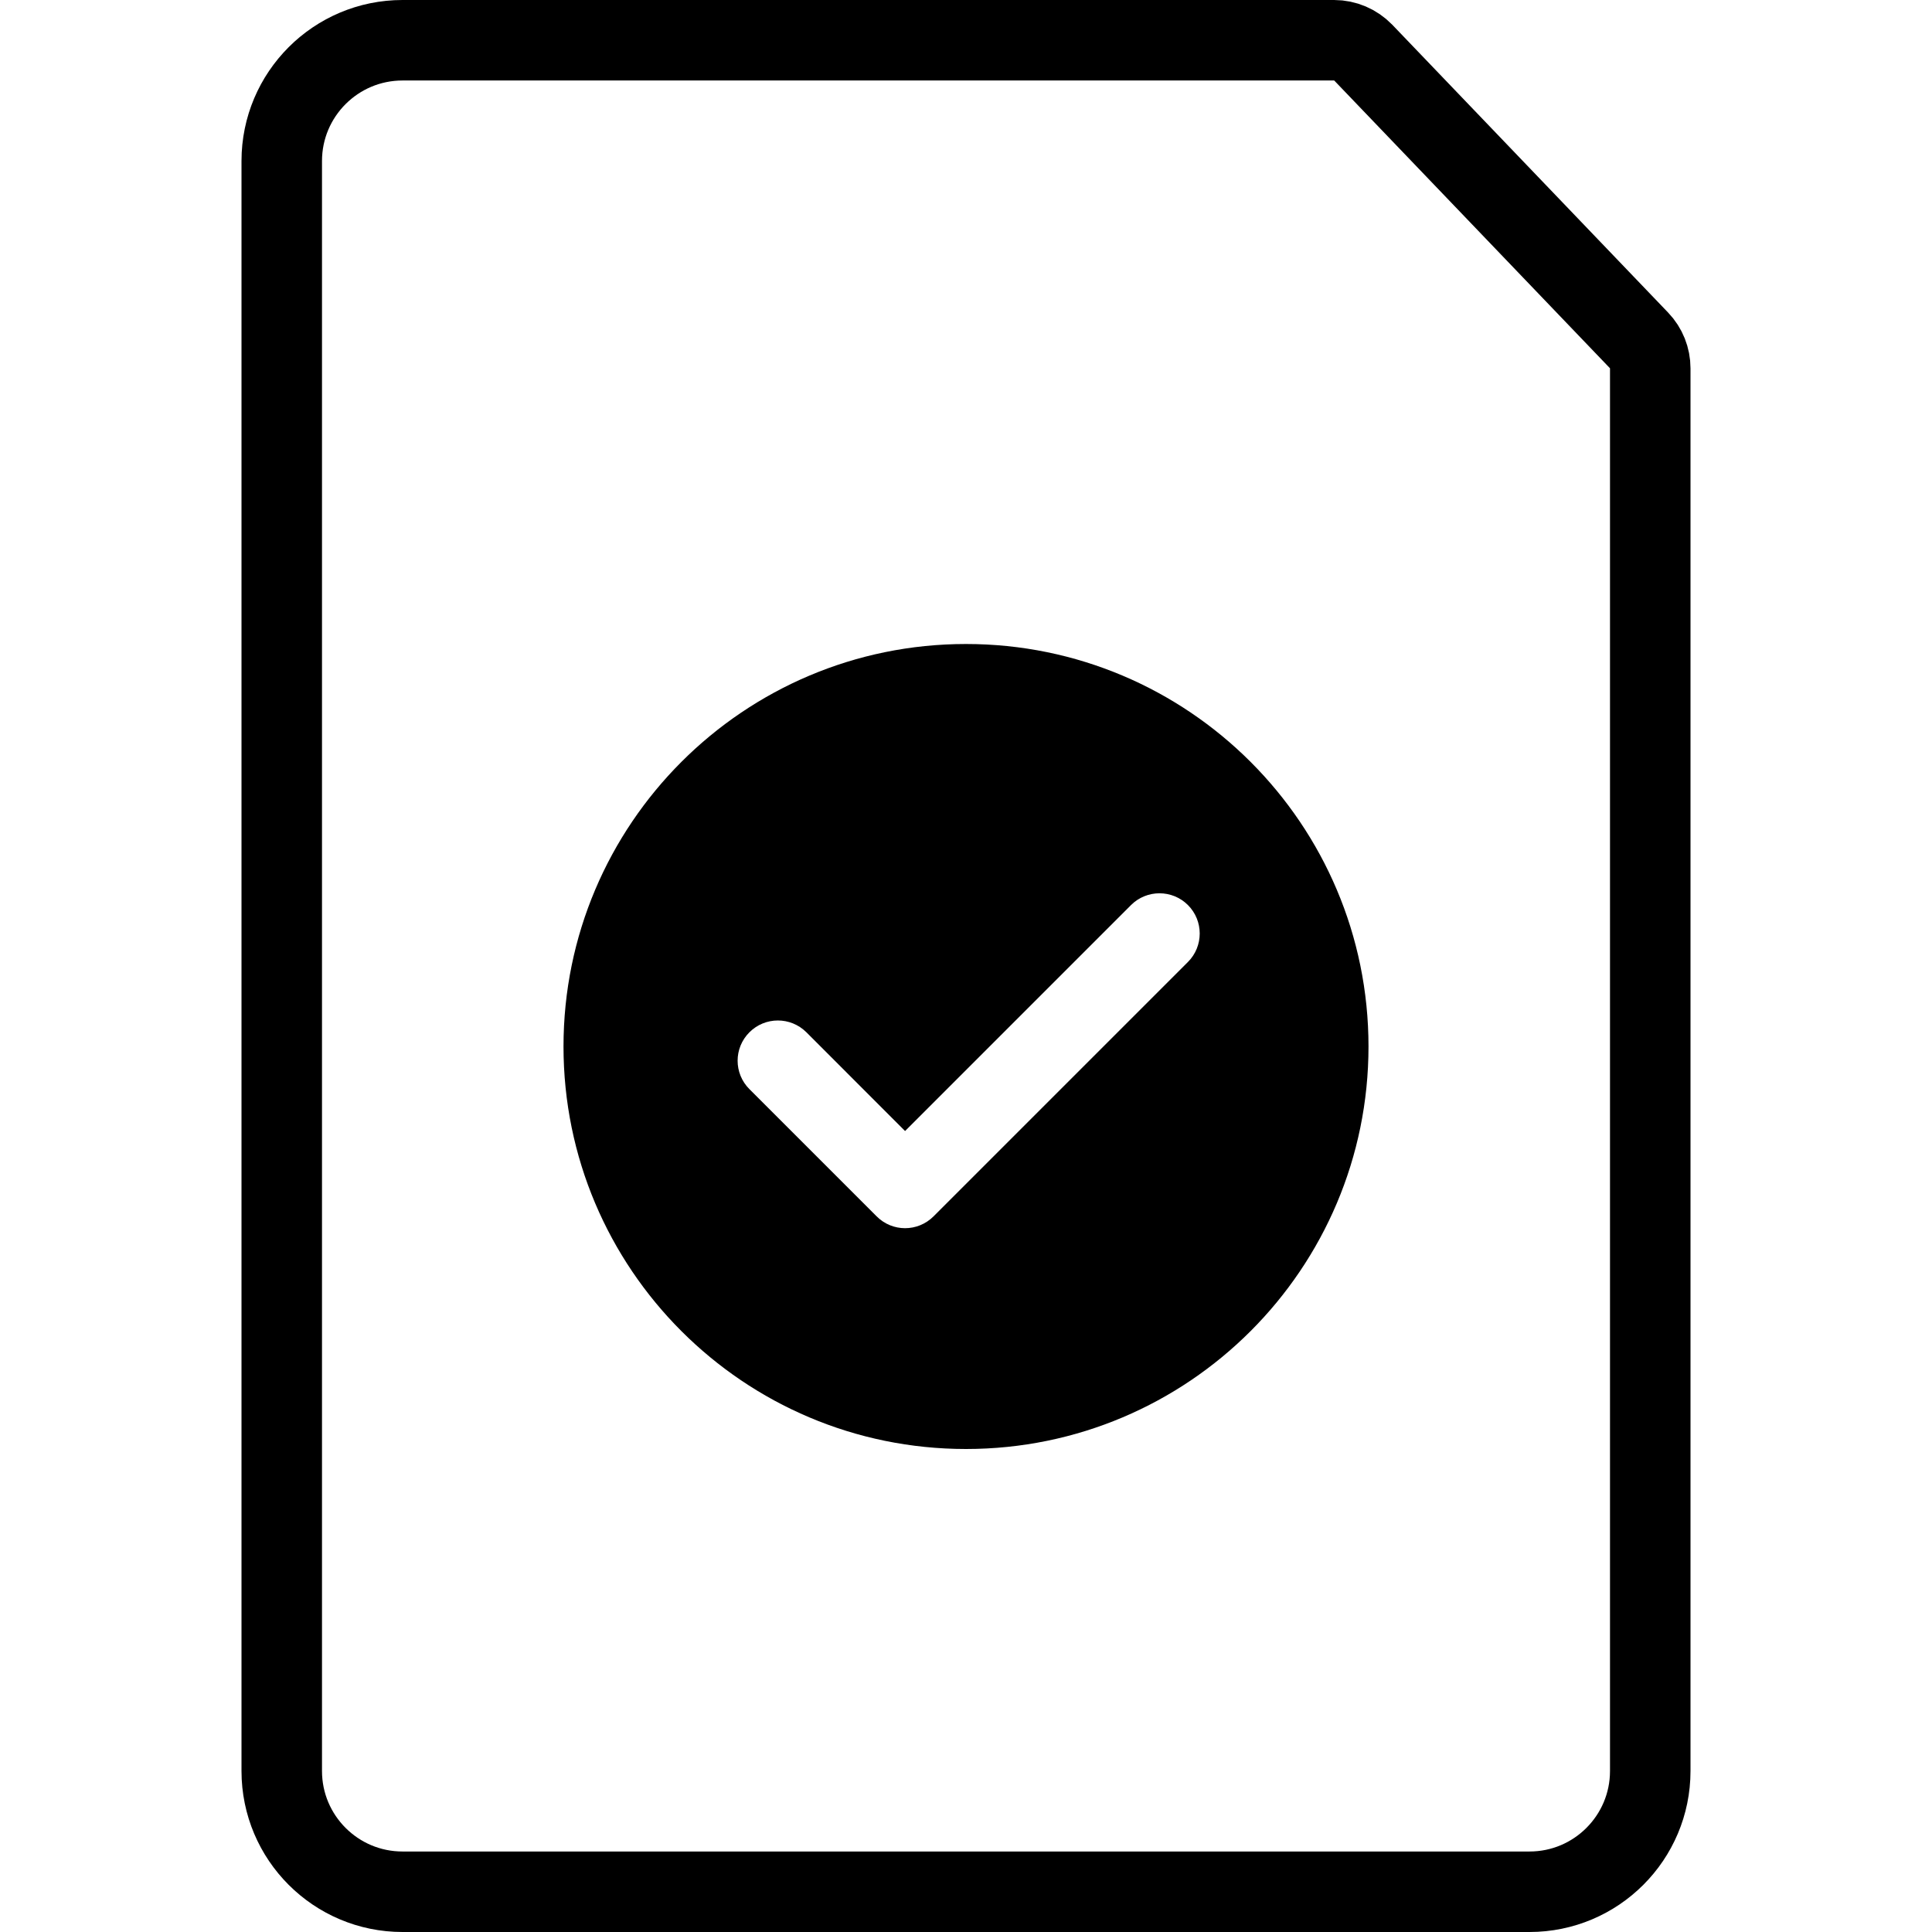
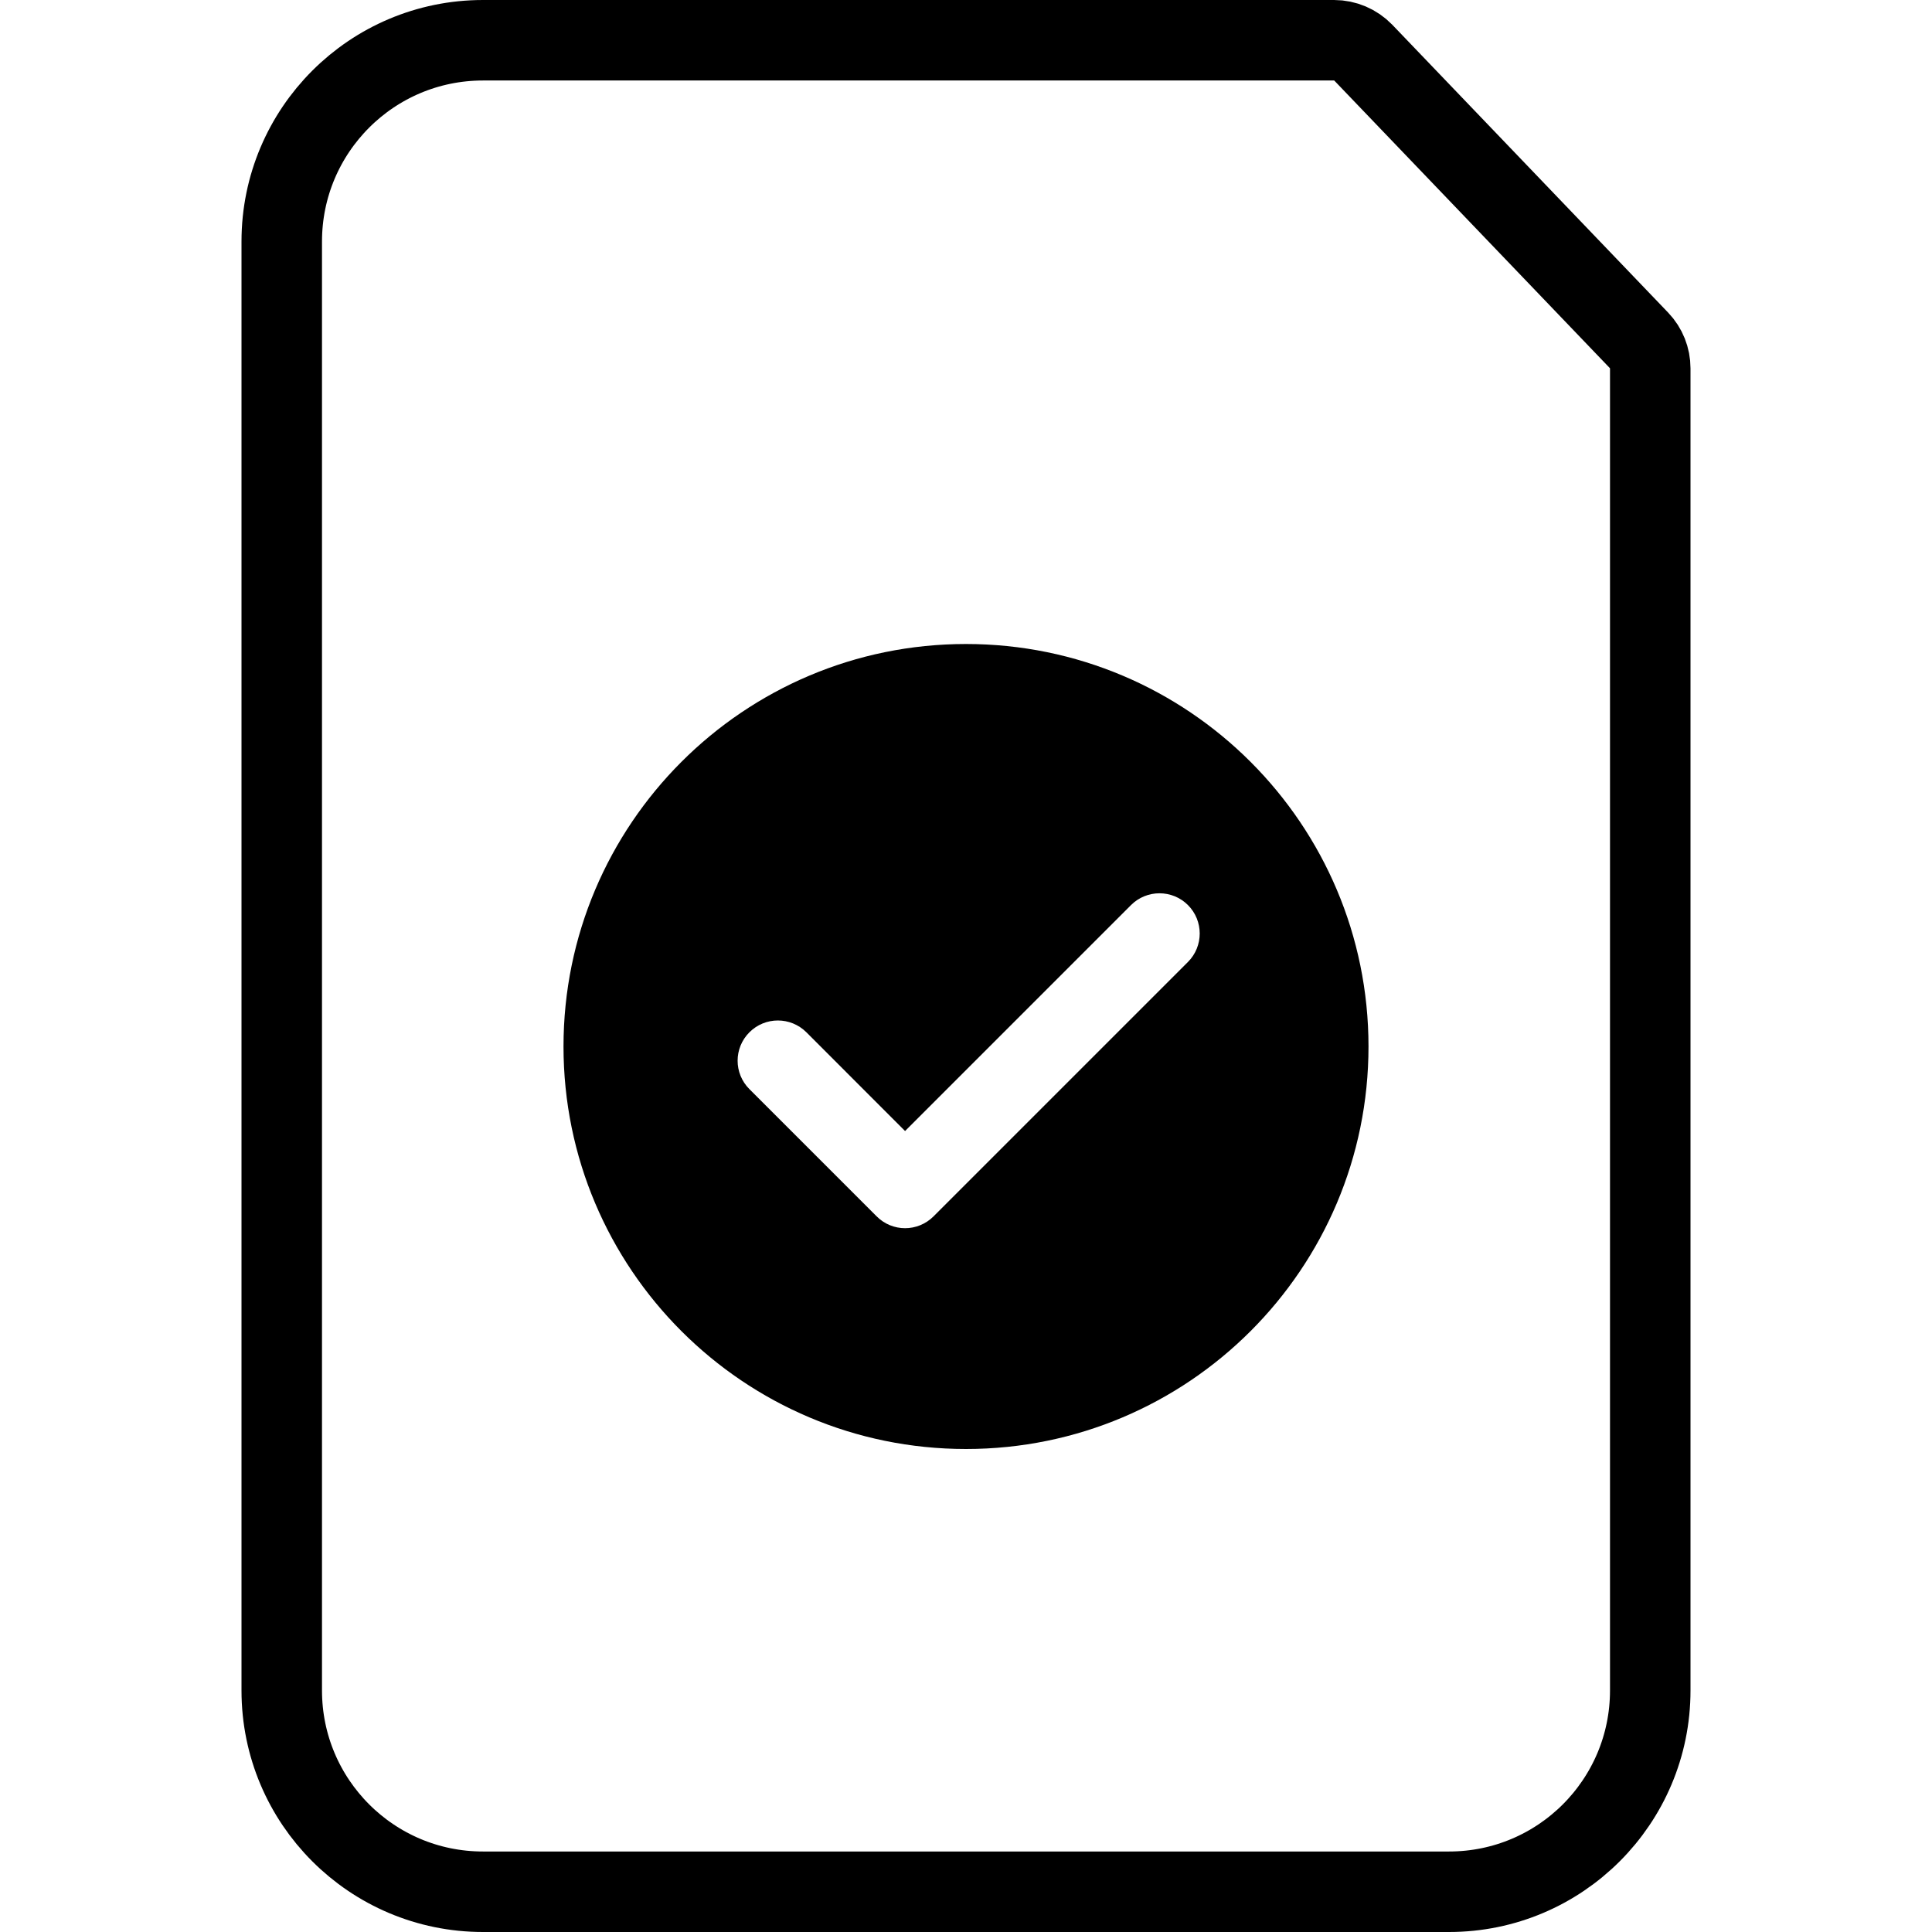
<svg xmlns="http://www.w3.org/2000/svg" width="24" height="24" viewBox="0 0 24 24" fill="none">
-   <path d="M5 0.5H16.573C16.709 0.5 16.84 0.556 16.935 0.654L20.361 4.229C20.451 4.323 20.5 4.447 20.5 4.576V22C20.5 22.828 19.828 23.5 19 23.5H5C4.172 23.5 3.5 22.828 3.5 22V2C3.5 1.172 4.172 0.5 5 0.5Z" stroke="black" />
+   <path d="M6 0.5H16.573C16.709 0.5 16.84 0.556 16.935 0.654L20.361 4.229C20.451 4.323 20.5 4.447 20.5 4.576V21C20.5 22.381 19.381 23.5 18 23.5H6C4.619 23.5 3.5 22.381 3.5 21V3C3.5 1.619 4.619 0.5 6 0.5Z" stroke="black" />
  <path d="M12 8C14.761 8 17 10.239 17 13C17 15.761 14.761 18 12 18C9.239 18 7 15.761 7 13C7 10.239 9.239 8 12 8ZM14.757 11.243C14.562 11.048 14.245 11.048 14.05 11.243L11.243 14.05L10.017 12.823C9.821 12.628 9.505 12.628 9.31 12.823C9.114 13.018 9.114 13.335 9.31 13.53L10.89 15.11C11.085 15.306 11.401 15.306 11.597 15.11L14.757 11.95C14.952 11.755 14.952 11.438 14.757 11.243Z" fill="black" />
</svg>
